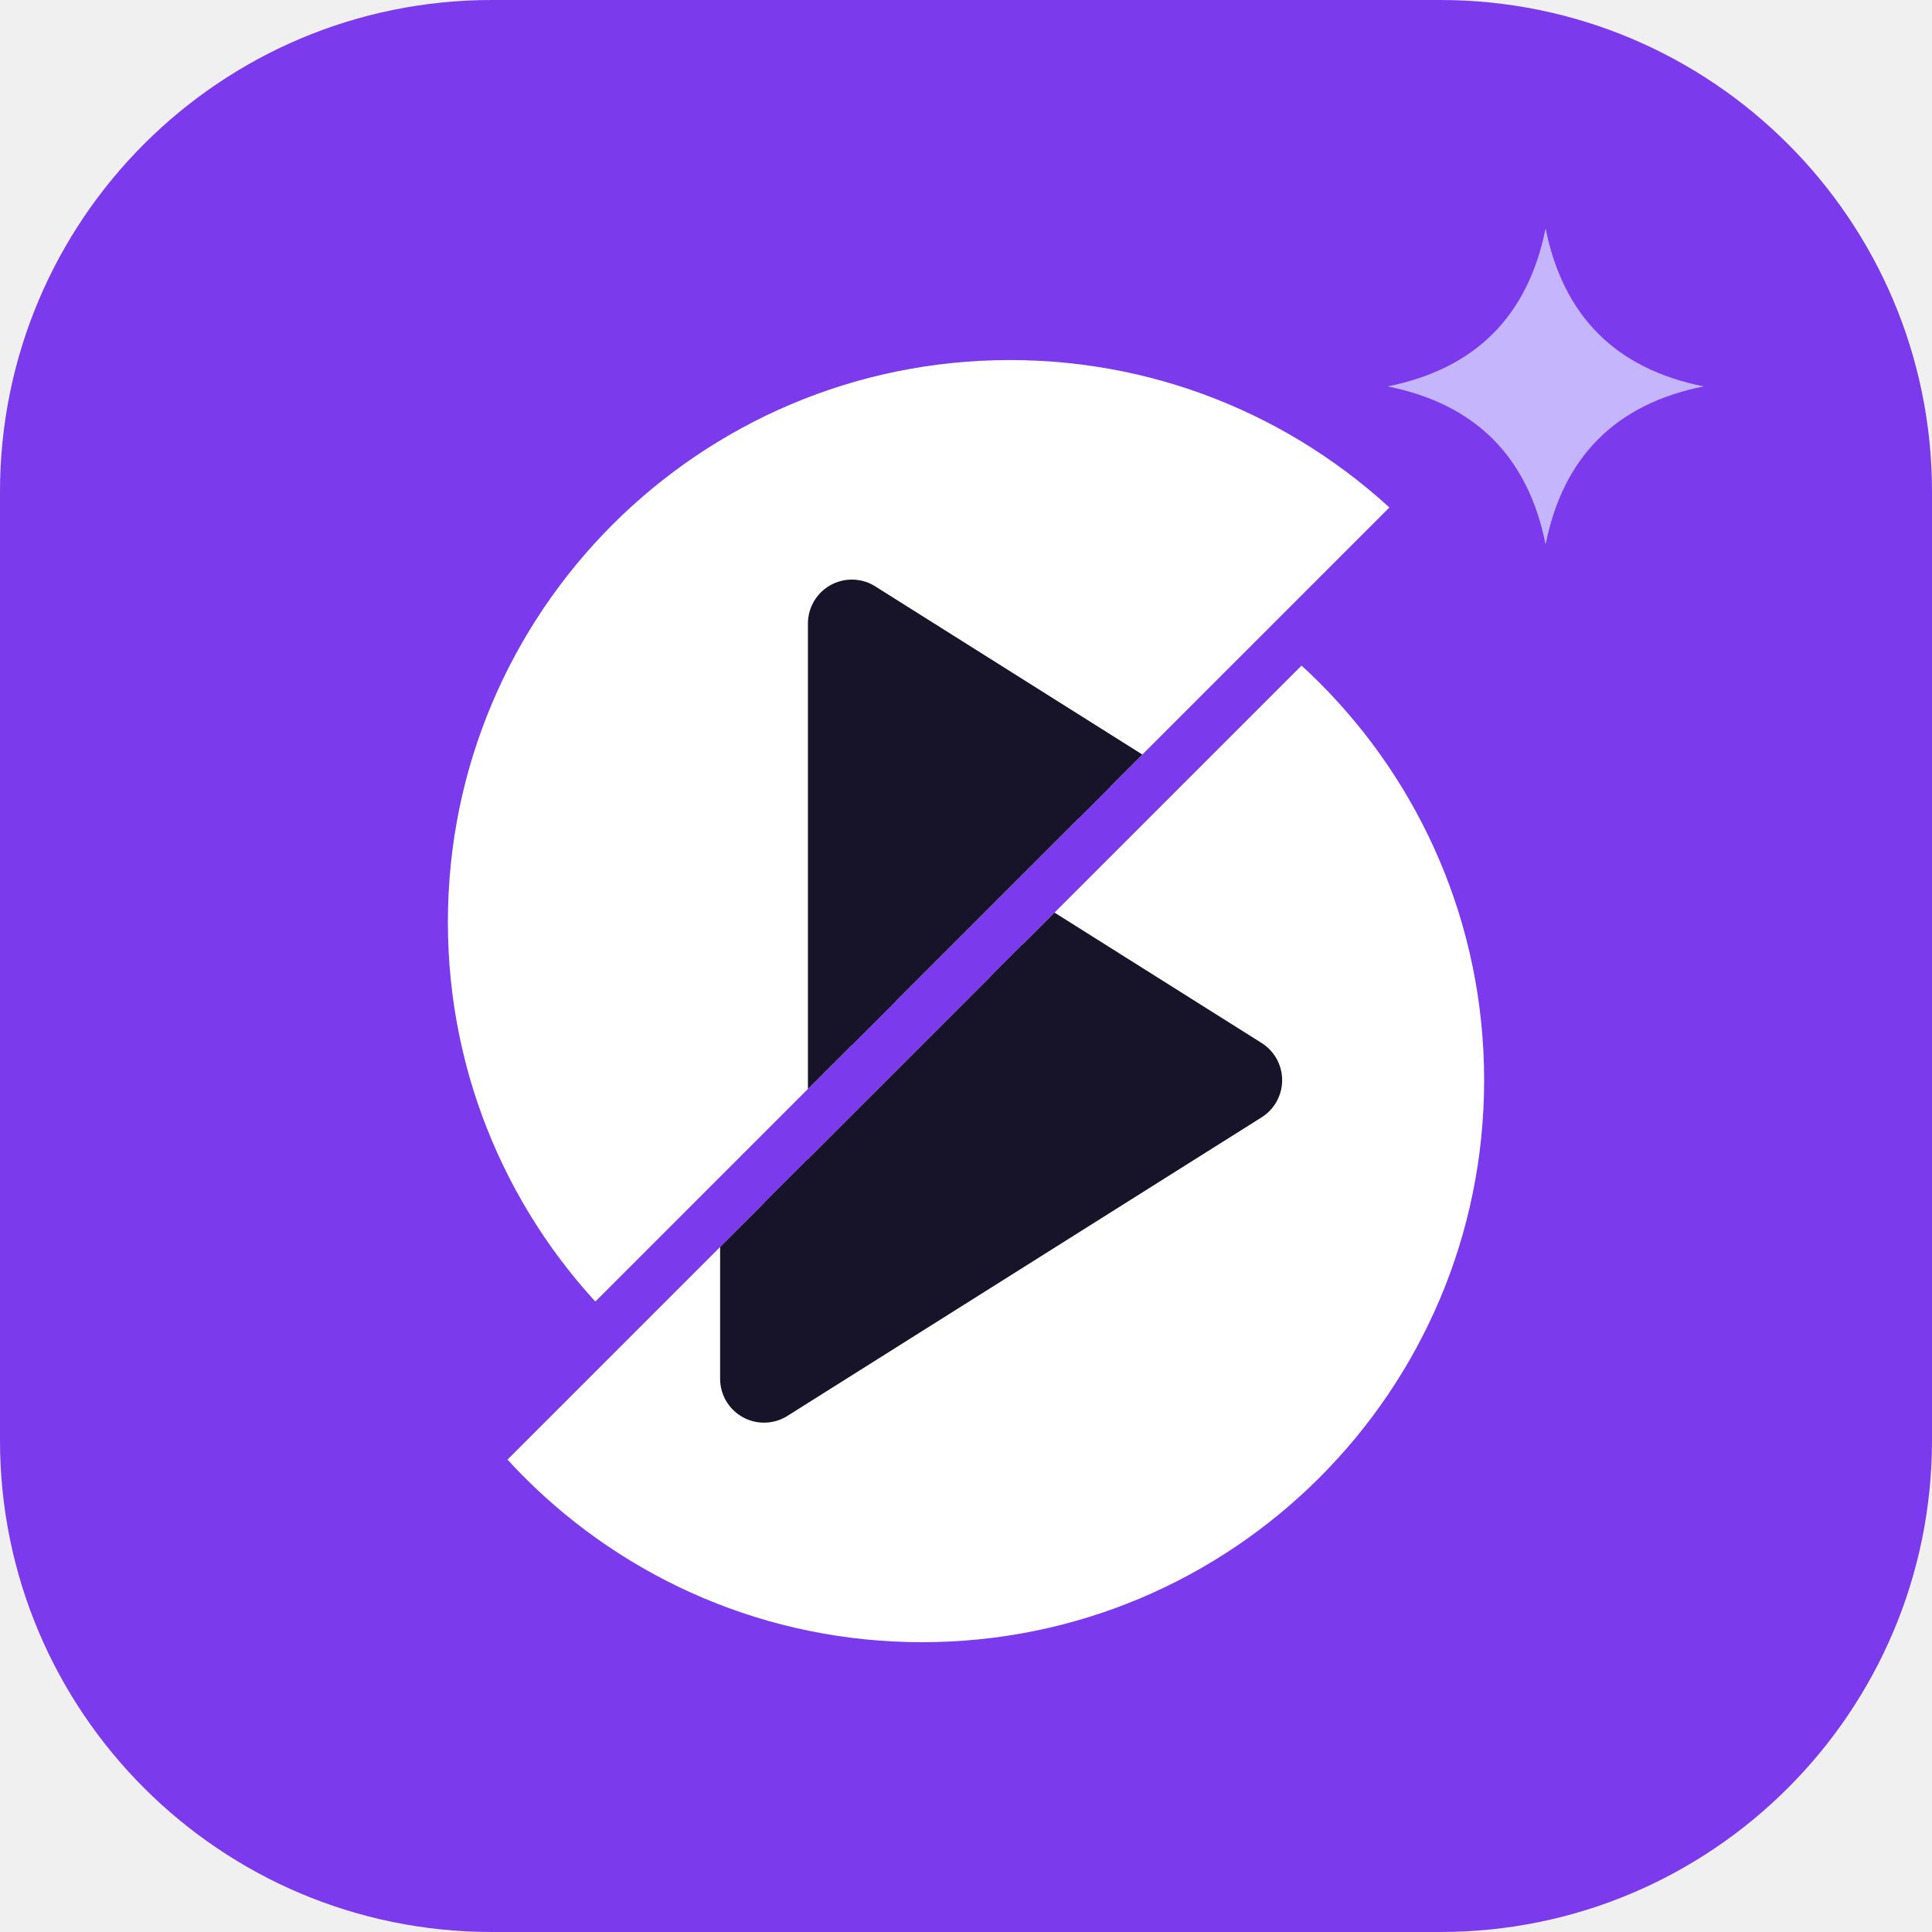
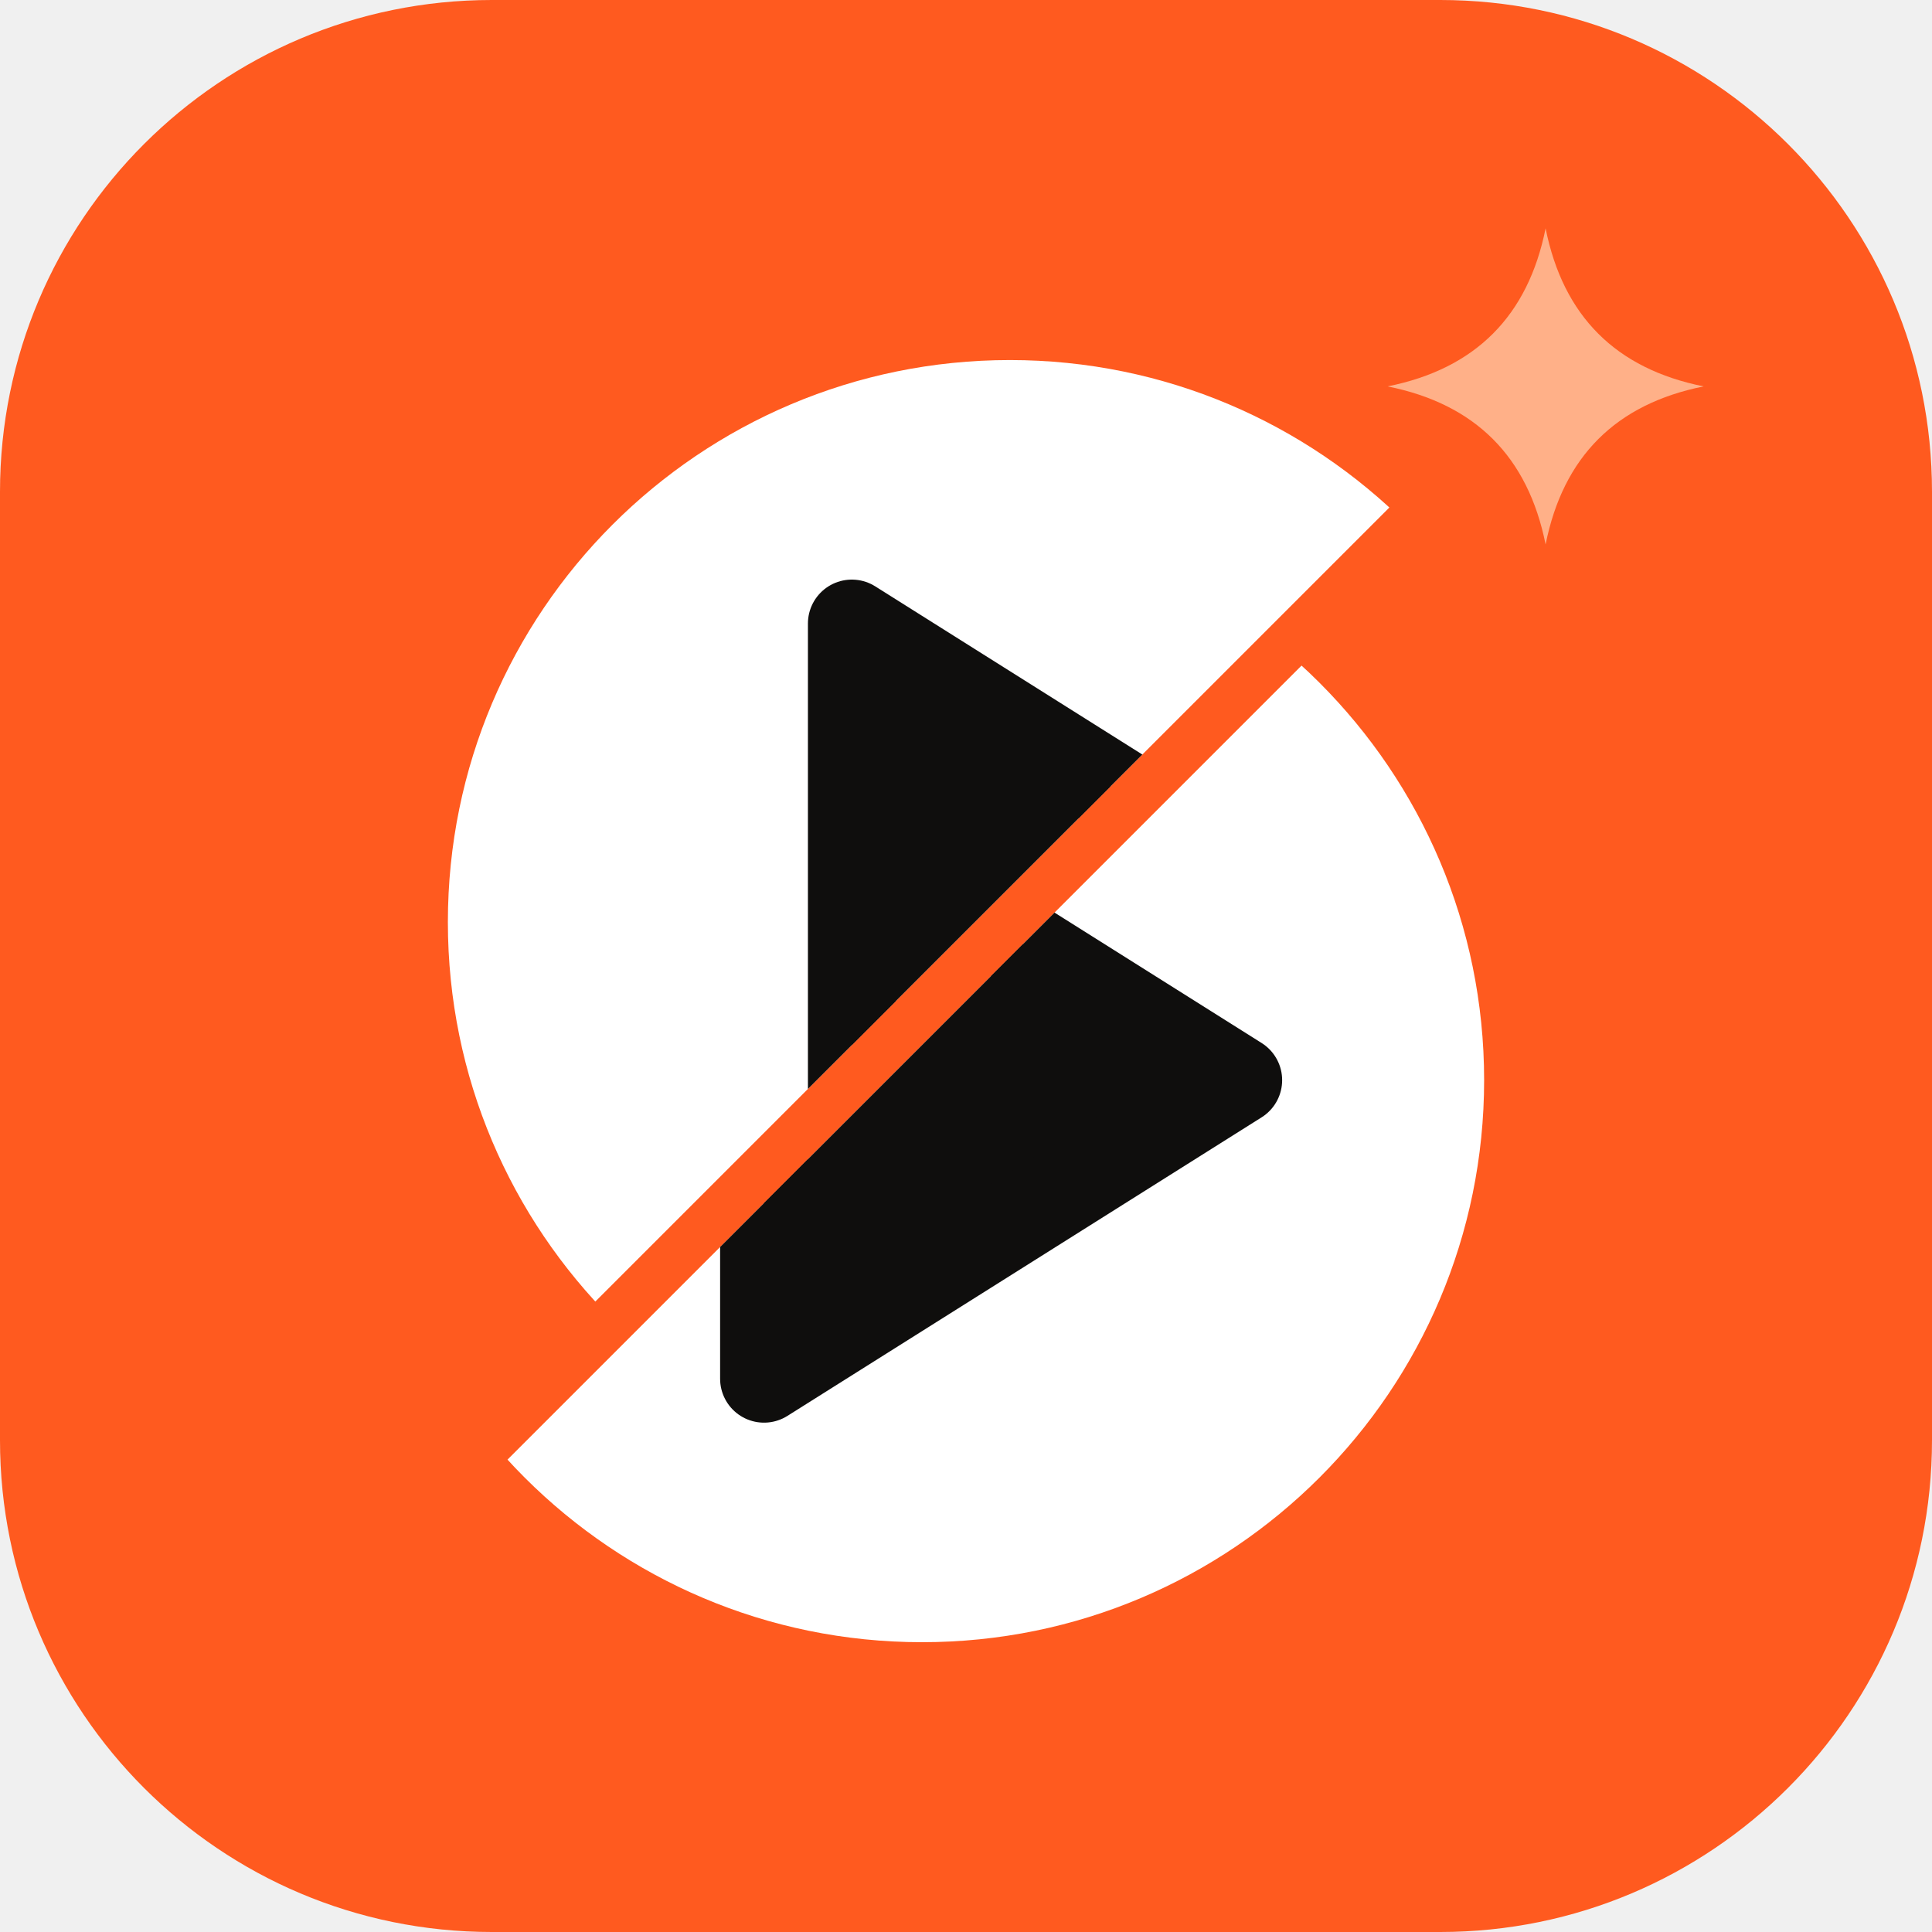
<svg xmlns="http://www.w3.org/2000/svg" width="220" height="220" viewBox="0 0 220 220" fill="none">
  <defs>
    <clipPath id="fva">
      <path d="M0 0H220L0 220Z" />
    </clipPath>
    <clipPath id="fvb">
      <path d="M220 0V220H0Z" />
    </clipPath>
  </defs>
-   <rect width="220" height="220" rx="56" fill="#7C3AED" />
+   <rect width="220" height="220" rx="56" fill="#FF5A1F" />
  <g transform="translate(5 -9)">
    <g clip-path="url(#fva)">
      <circle cx="110" cy="114" r="64" fill="#FFFFFF" />
-       <path d="M92 80 L146 114 L92 148 Z" fill="#17142A" stroke="#17142A" stroke-width="10" stroke-linejoin="round" />
+       <path d="M92 80 L146 114 L92 148 Z" fill="#0F0E0D" stroke="#0F0E0D" stroke-width="10" stroke-linejoin="round" />
    </g>
  </g>
  <g transform="translate(-5 9)">
    <g clip-path="url(#fvb)">
      <circle cx="110" cy="114" r="64" fill="#FFFFFF" />
-       <path d="M92 80 L146 114 L92 148 Z" fill="#17142A" stroke="#17142A" stroke-width="10" stroke-linejoin="round" />
+       <path d="M92 80 L146 114 L92 148 Z" fill="#0F0E0D" stroke="#0F0E0D" stroke-width="10" stroke-linejoin="round" />
    </g>
  </g>
-   <path d="M176 26 Q179 41 194 44 Q179 47 176 62 Q173 47 158 44 Q173 41 176 26Z" fill="#C4B5FD" />
+   <path d="M176 26 Q179 41 194 44 Q179 47 176 62 Q173 47 158 44 Q173 41 176 26Z" fill="#FFB088" />
</svg>
